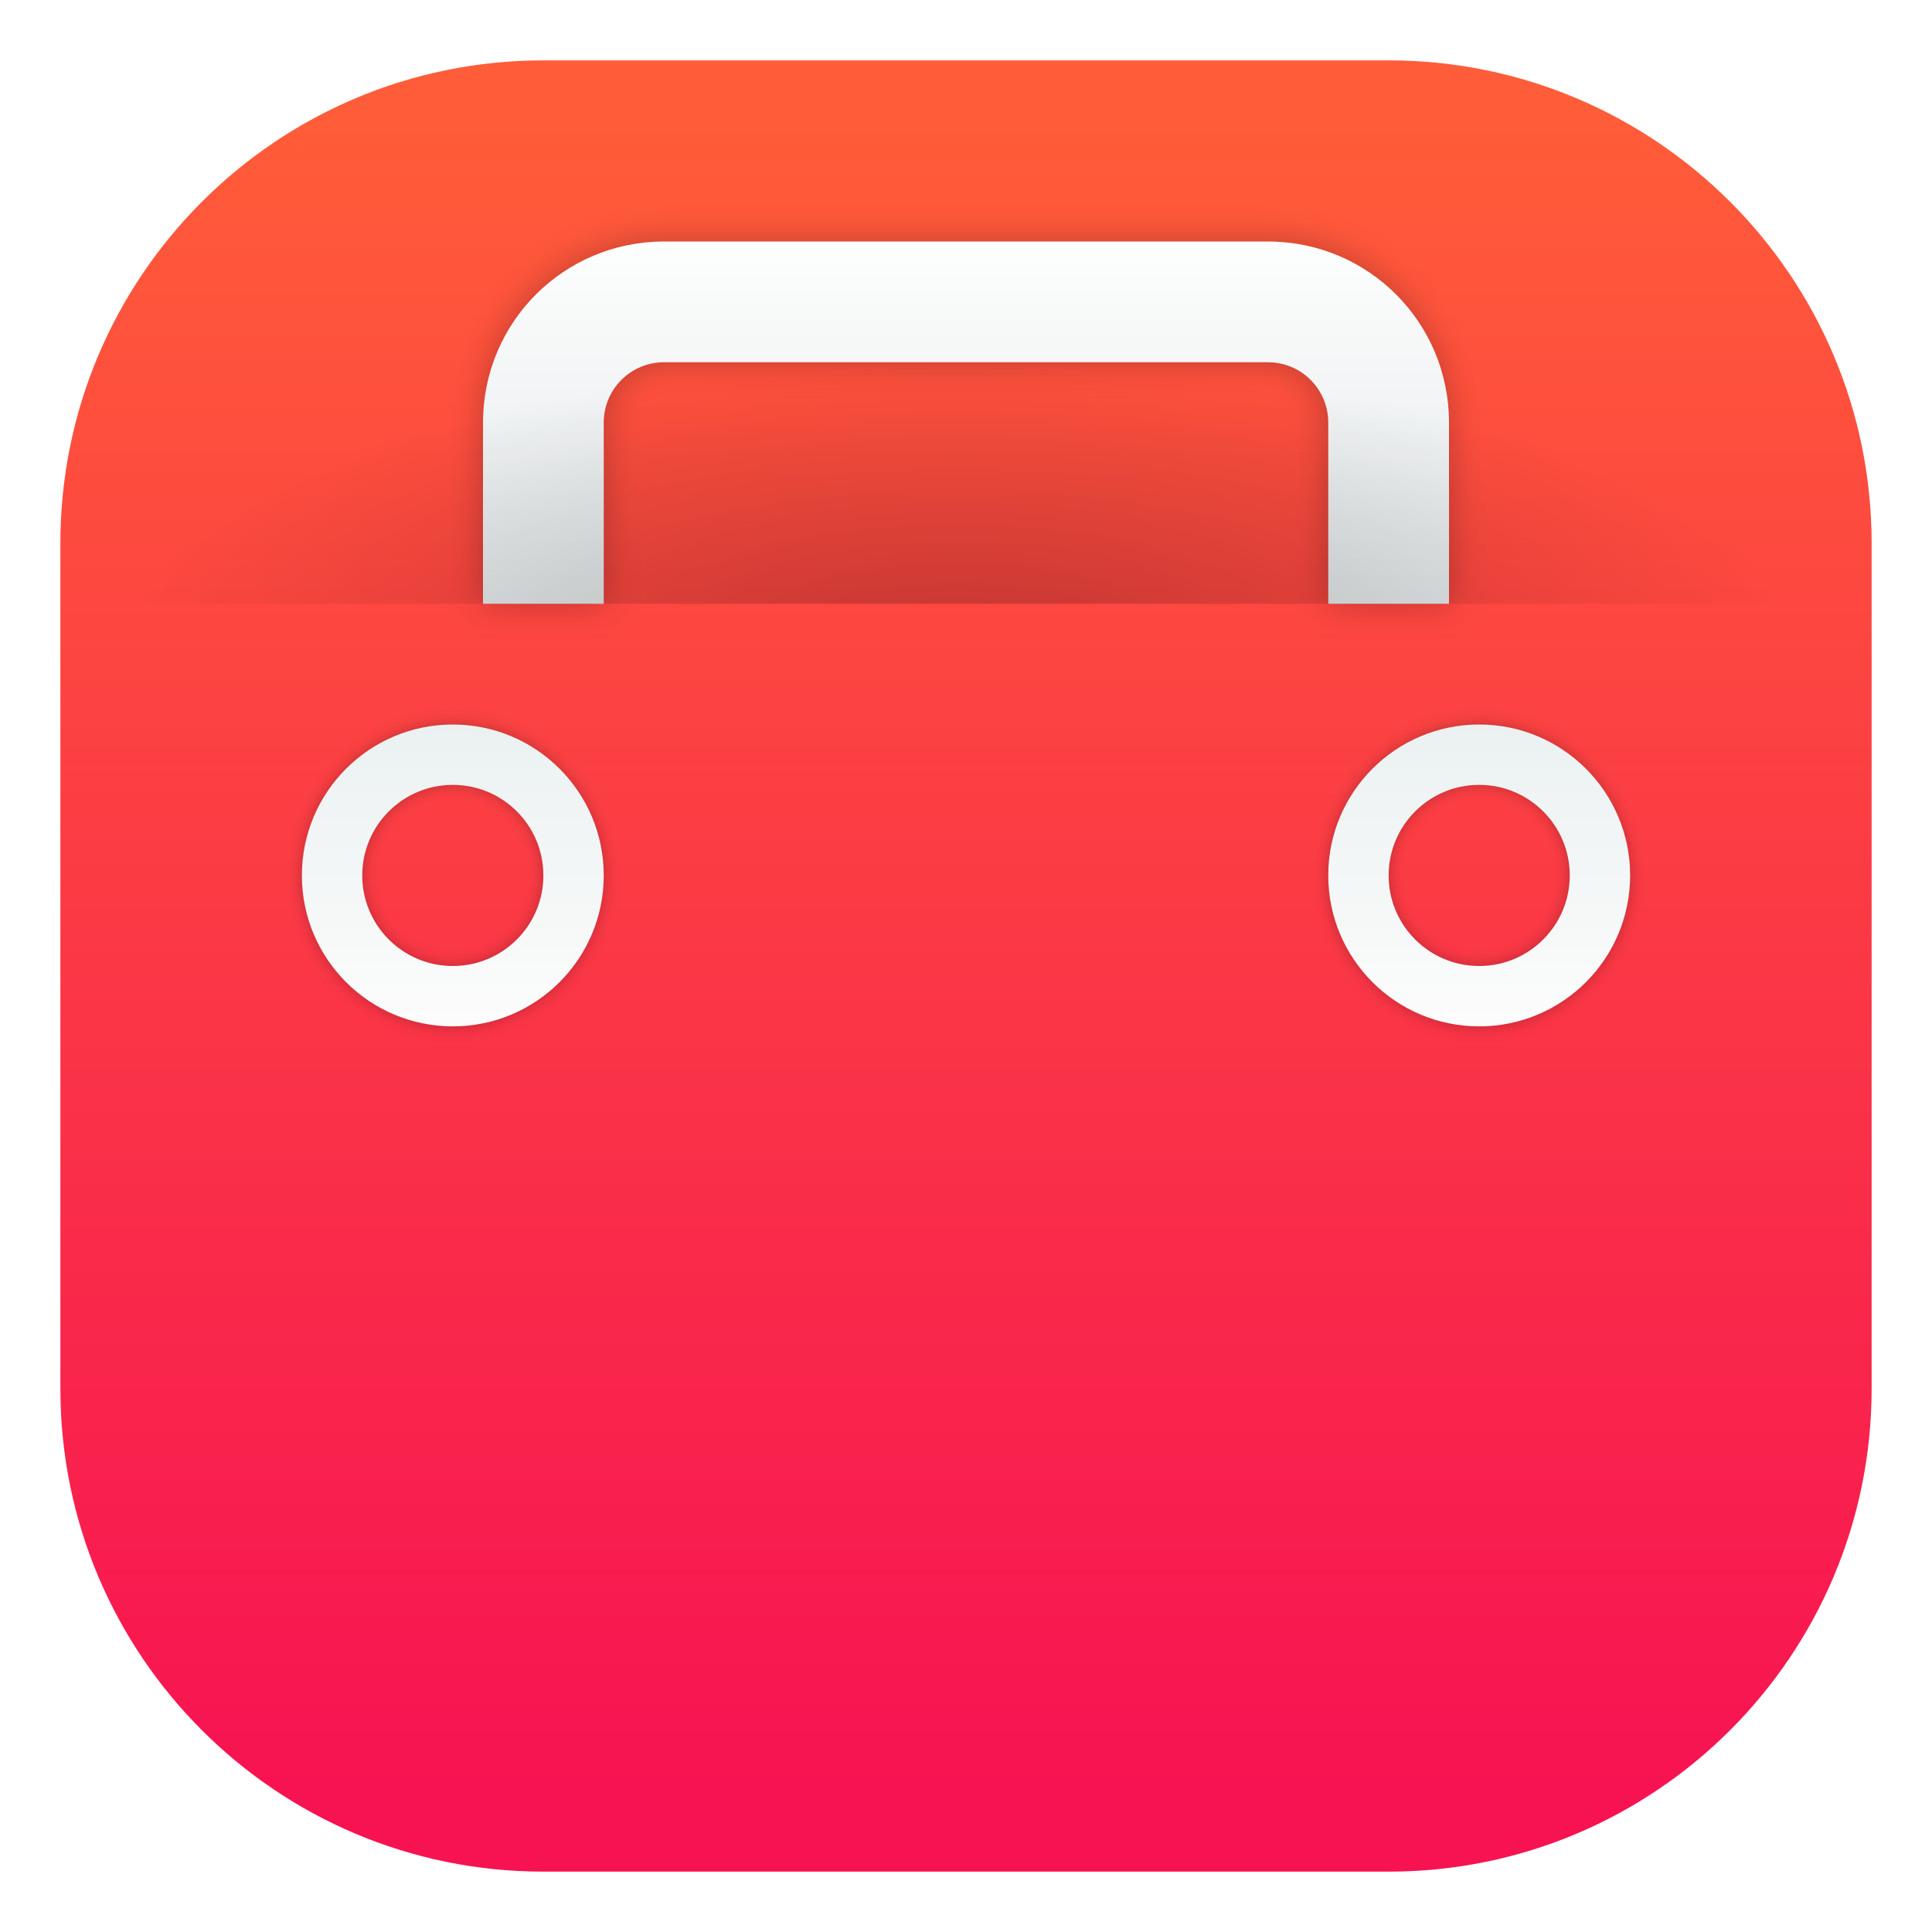
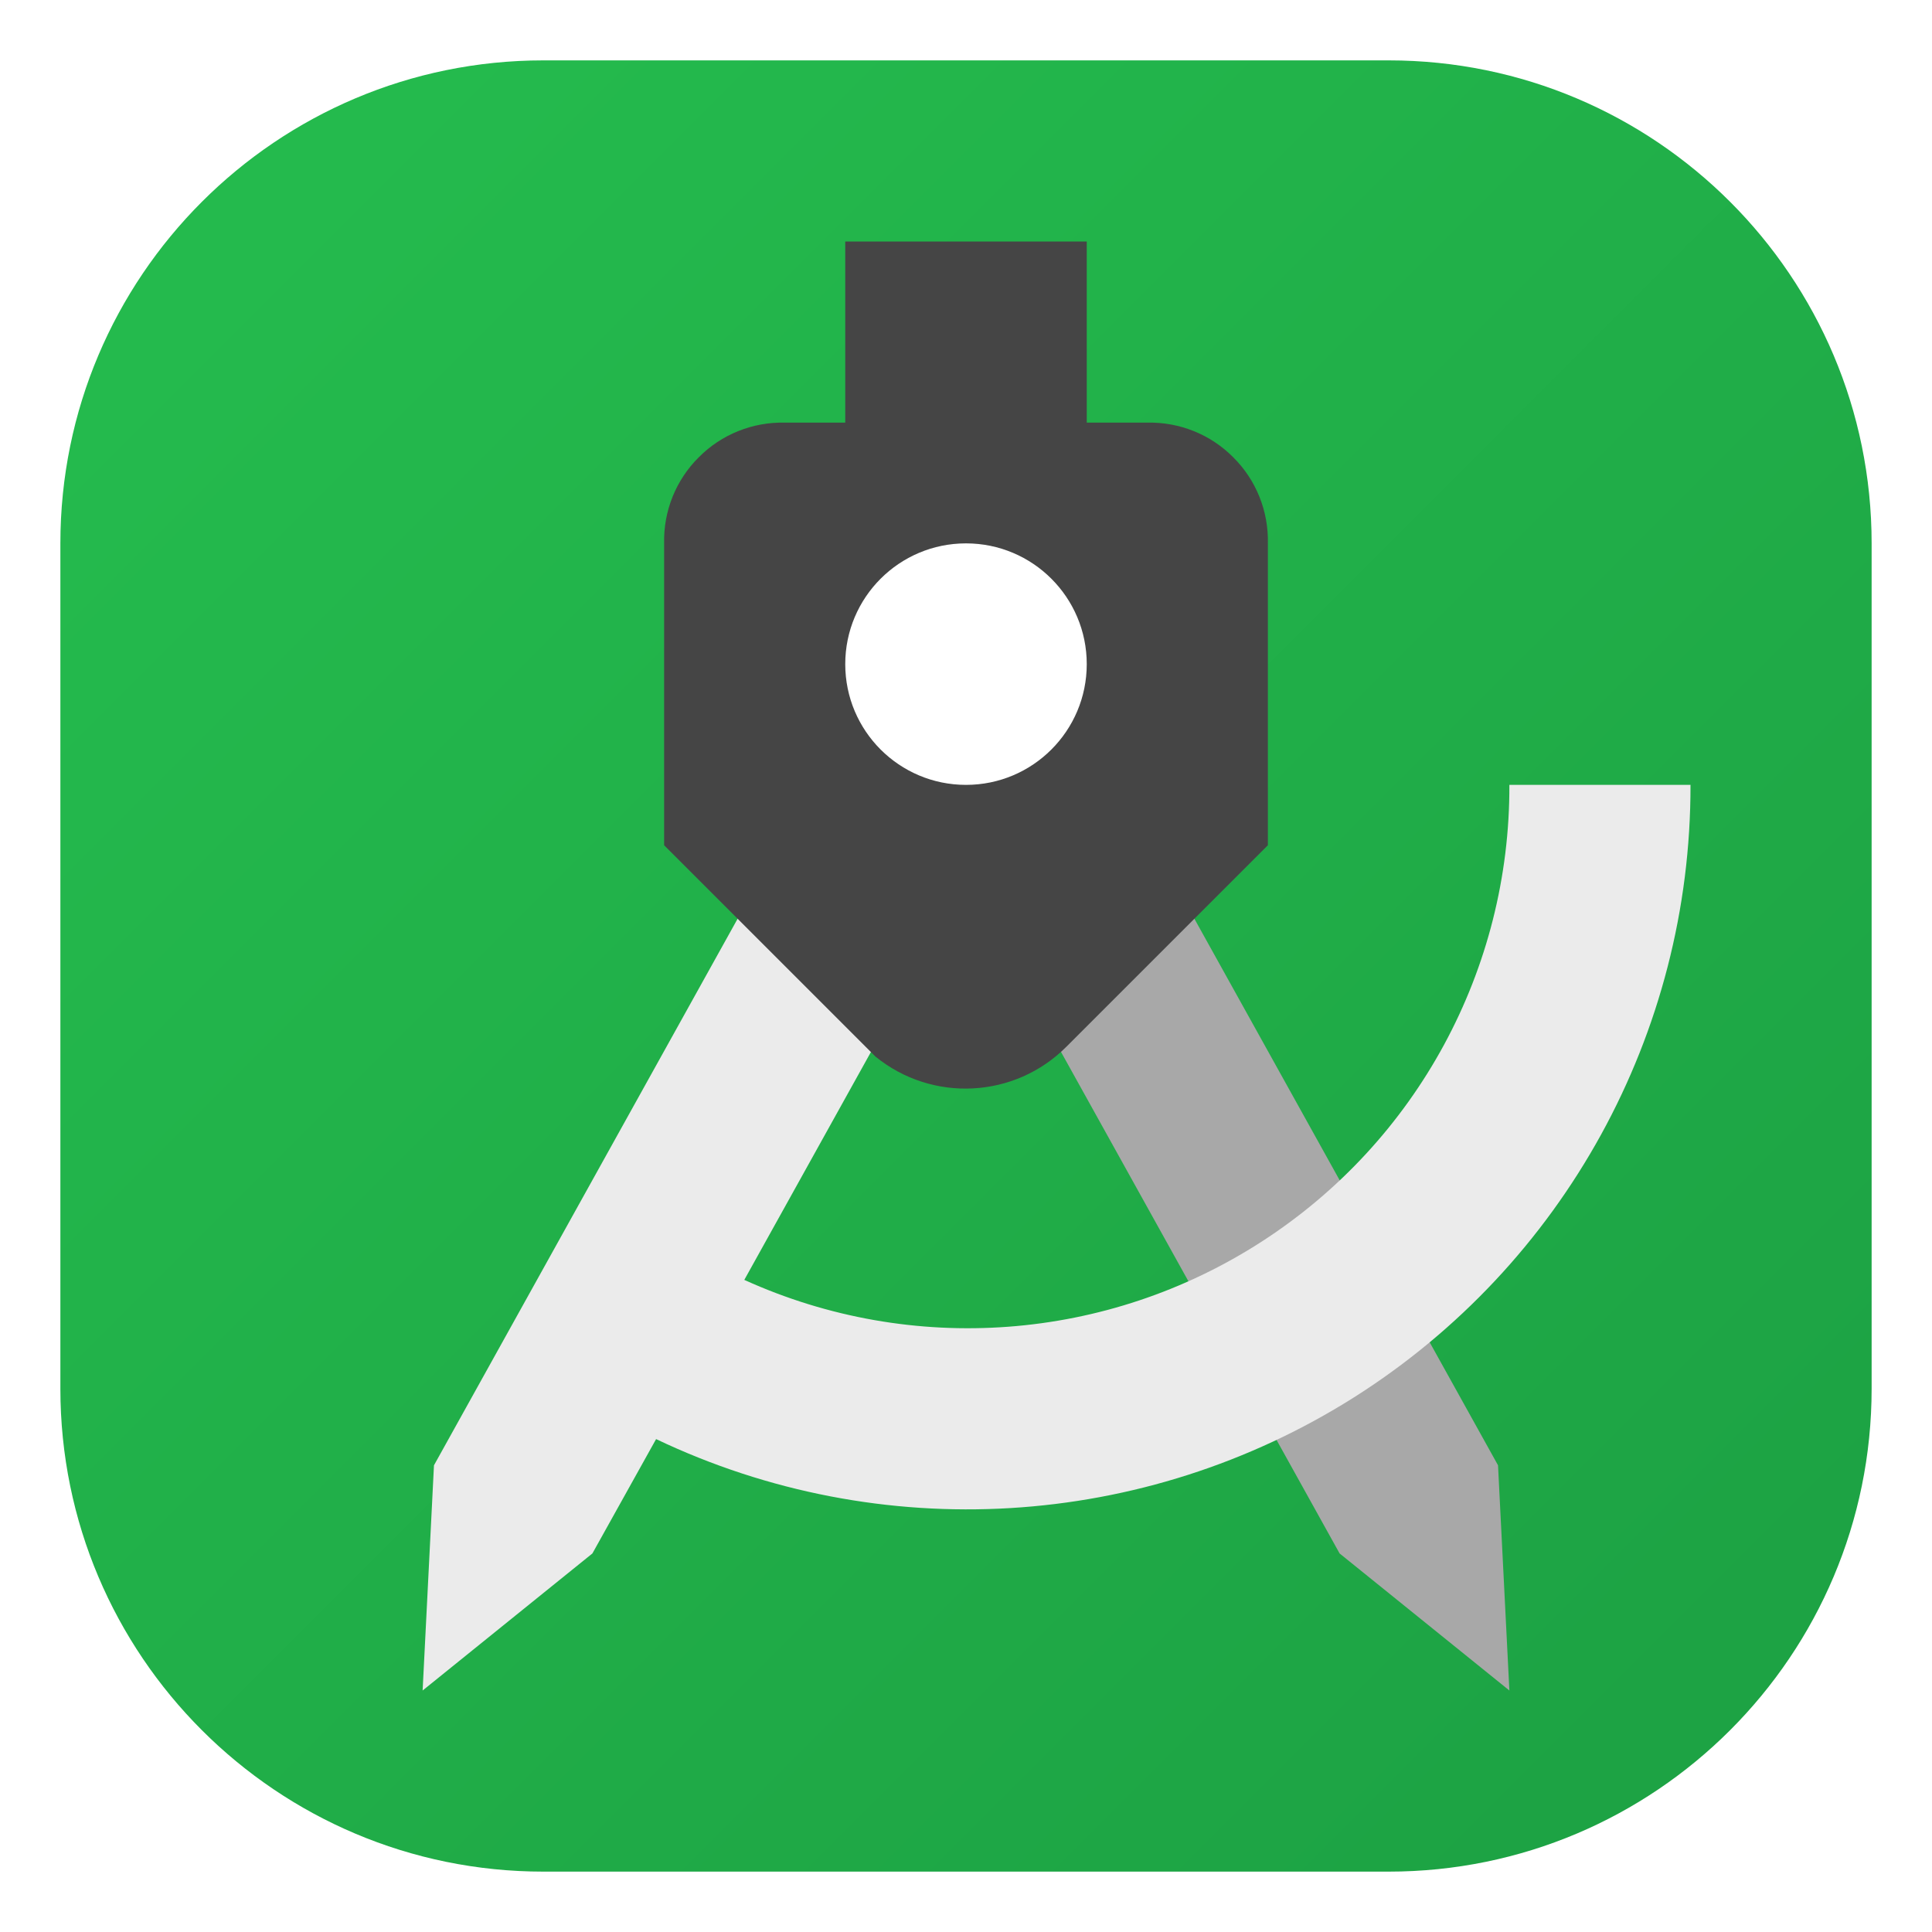
- <svg xmlns="http://www.w3.org/2000/svg" xmlns:xlink="http://www.w3.org/1999/xlink" width="32" height="32" version="1.1" viewBox="0 0 32 32">
+ <svg xmlns="http://www.w3.org/2000/svg" width="32" height="32" viewBox="0 0 32 32" version="1.1">
  <defs>
-     <linearGradient id="a" x2="0" y1="532.8" y2="527.8" gradientUnits="userSpaceOnUse">
-       <stop stop-color="#ebf1f1" offset="0" />
-       <stop stop-color="#fcfcfc" offset="1" />
-     </linearGradient>
-     <linearGradient id="b" x1="16" x2="16" y1="4" y2="11" gradientUnits="userSpaceOnUse">
-       <stop stop-color="#fdfefe" offset="0" />
-       <stop stop-color="#dfe4e6" offset="1" />
-     </linearGradient>
-     <filter id="j" x="-.041" y="-.11" width="1.083" height="1.22" color-interpolation-filters="sRGB">
-       <feGaussianBlur stdDeviation="0.275" />
-     </filter>
-     <linearGradient id="e" x1="7.5" x2="7.5" y1="12" y2="17" gradientUnits="userSpaceOnUse" xlink:href="#a" />
-     <linearGradient id="d" x1="7.5" x2="7.5" y1="12" y2="17" gradientTransform="translate(17)" gradientUnits="userSpaceOnUse" xlink:href="#a" />
-     <filter id="i" x="-.06" y="-.06" width="1.12" height="1.12" color-interpolation-filters="sRGB">
-       <feGaussianBlur stdDeviation="0.125" />
-     </filter>
-     <filter id="h" x="-.06" y="-.06" width="1.12" height="1.12" color-interpolation-filters="sRGB">
-       <feGaussianBlur stdDeviation="0.125" />
-     </filter>
-     <radialGradient id="c" cx="15.851" cy="20.863" r="13.734" gradientTransform="matrix(1 0 0 .32764 0 3.698)" gradientUnits="userSpaceOnUse">
-       <stop stop-opacity=".627" offset="0" />
-       <stop stop-color="#030303" stop-opacity="0" offset="1" />
-     </radialGradient>
-     <linearGradient id="linearGradient863" x1="399.57" x2="399.57" y1="545.8" y2="517.8" gradientTransform="translate(-384.57 -515.8)" gradientUnits="userSpaceOnUse">
-       <stop stop-color="#f71252" offset="0" />
-       <stop stop-color="#ff5c39" offset="1" />
+     <linearGradient id="linear0" gradientUnits="userSpaceOnUse" x1="388.757" y1="-487.987" x2="412.383" y2="-511.613" gradientTransform="matrix(1,0,0,-1,-384.57,-483.8)">
+       <stop offset="0" style="stop-color:rgb(14.118%,72.941%,30.196%);stop-opacity:1;" />
+       <stop offset="1" style="stop-color:rgb(11.373%,63.922%,26.667%);stop-opacity:1;" />
    </linearGradient>
  </defs>
-   <rect x="1" y="1" width="30" height="30" rx="8" ry="8" fill="url(#linearGradient863)" />
-   <g stroke-linecap="square" stroke-width=".1">
-     <path d="m11 4c-1.662 0-3 1.338-3 3v3h2v-3c0-0.554 0.446-1 1-1h10c0.554 0 1 0.446 1 1v3h2v-3c0-1.662-1.338-3-3-3h-10z" filter="url(#j)" opacity=".25" />
-     <path d="m11 4c-1.662 0-3 1.338-3 3v3h2v-3c0-0.554 0.446-1 1-1h10c0.554 0 1 0.446 1 1v3h2v-3c0-1.662-1.338-3-3-3h-10z" fill="url(#b)" />
+   <g id="surface1">
+     <path style=" stroke:none;fill-rule:nonzero;fill:url(#linear0);" d="M 9 1 L 23 1 C 27.418 1 31 4.582 31 9 L 31 23 C 31 27.418 27.418 31 23 31 L 9 31 C 4.582 31 1 27.418 1 23 L 1 9 C 1 4.582 4.582 1 9 1 Z M 9 1 " />
+     <path style=" stroke:none;fill-rule:evenodd;fill:rgb(65.882%,65.882%,65.882%);fill-opacity:1;" d="M 16.055 10 C 16.582 10.02 17.059 10.312 17.312 10.77 L 24.812 24.27 L 25 28 L 22.188 25.73 L 16 14.59 L 16 10.004 C 16.02 10.004 16.035 10 16.055 10 Z M 16.055 10 " />
+     <path style=" stroke:none;fill-rule:nonzero;fill:rgb(92.157%,92.157%,92.157%);fill-opacity:1;" d="M 15.945 10 C 15.418 10.02 14.941 10.312 14.688 10.77 L 7.188 24.27 L 7 28 L 9.812 25.73 L 10.867 23.836 C 14.582 25.605 18.945 25.344 22.426 23.145 C 25.902 20.945 28.008 17.117 28 13 L 25 13 C 25.012 16.055 23.469 18.902 20.902 20.562 C 18.34 22.219 15.109 22.461 12.328 21.199 L 16 14.59 L 16 10.004 C 15.98 10.004 15.965 10 15.945 10 Z M 15.945 10 " />
+     <path style=" stroke:none;fill-rule:nonzero;fill:rgb(27.059%,27.059%,27.059%);fill-opacity:1;" d="M 14 4 L 14 7 L 13 7 C 12.465 6.988 11.949 7.195 11.574 7.574 C 11.195 7.949 10.988 8.465 11 9 L 11 14 L 14.5 17.5 C 15.441 18.266 16.809 18.195 17.664 17.336 L 21 14 L 21 9 C 21.012 8.465 20.805 7.949 20.426 7.574 C 20.051 7.195 19.535 6.988 19 7 L 18 7 L 18 4 Z M 14 4 " />
+     <path style=" stroke:none;fill-rule:nonzero;fill:rgb(100%,100%,100%);fill-opacity:1;" d="M 18 11 C 18 12.105 17.105 13 16 13 C 14.895 13 14 12.105 14 11 C 14 9.895 14.895 9 16 9 C 17.105 9 18 9.895 18 11 Z M 18 11 " />
  </g>
-   <g fill-rule="evenodd">
-     <path d="m7.5 12a2.5 2.5 0 0 0-2.5 2.5 2.5 2.5 0 0 0 2.5 2.5 2.5 2.5 0 0 0 2.5-2.5 2.5 2.5 0 0 0-2.5-2.5zm0 1a1.5 1.5 0 0 1 1.5 1.5 1.5 1.5 0 0 1-1.5 1.5 1.5 1.5 0 0 1-1.5-1.5 1.5 1.5 0 0 1 1.5-1.5z" filter="url(#i)" opacity=".25" style="paint-order:normal" />
-     <path d="m7.5 12a2.5 2.5 0 0 0-2.5 2.5 2.5 2.5 0 0 0 2.5 2.5 2.5 2.5 0 0 0 2.5-2.5 2.5 2.5 0 0 0-2.5-2.5zm0 1a1.5 1.5 0 0 1 1.5 1.5 1.5 1.5 0 0 1-1.5 1.5 1.5 1.5 0 0 1-1.5-1.5 1.5 1.5 0 0 1 1.5-1.5z" fill="url(#e)" style="paint-order:normal" />
-     <path d="m24.5 12a2.5 2.5 0 0 0-2.5 2.5 2.5 2.5 0 0 0 2.5 2.5 2.5 2.5 0 0 0 2.5-2.5 2.5 2.5 0 0 0-2.5-2.5zm0 1a1.5 1.5 0 0 1 1.5 1.5 1.5 1.5 0 0 1-1.5 1.5 1.5 1.5 0 0 1-1.5-1.5 1.5 1.5 0 0 1 1.5-1.5z" filter="url(#h)" opacity=".25" style="paint-order:normal" />
-     <path d="m24.5 12a2.5 2.5 0 0 0-2.5 2.5 2.5 2.5 0 0 0 2.5 2.5 2.5 2.5 0 0 0 2.5-2.5 2.5 2.5 0 0 0-2.5-2.5zm0 1a1.5 1.5 0 0 1 1.5 1.5 1.5 1.5 0 0 1-1.5 1.5 1.5 1.5 0 0 1-1.5-1.5 1.5 1.5 0 0 1 1.5-1.5z" fill="url(#d)" style="paint-order:normal" />
-   </g>
-   <path d="m16 1a15 15 0 0 0-13.74 9h27.469a15 15 0 0 0-13.729-9z" fill="url(#c)" opacity=".35" style="paint-order:fill markers stroke" />
</svg>
